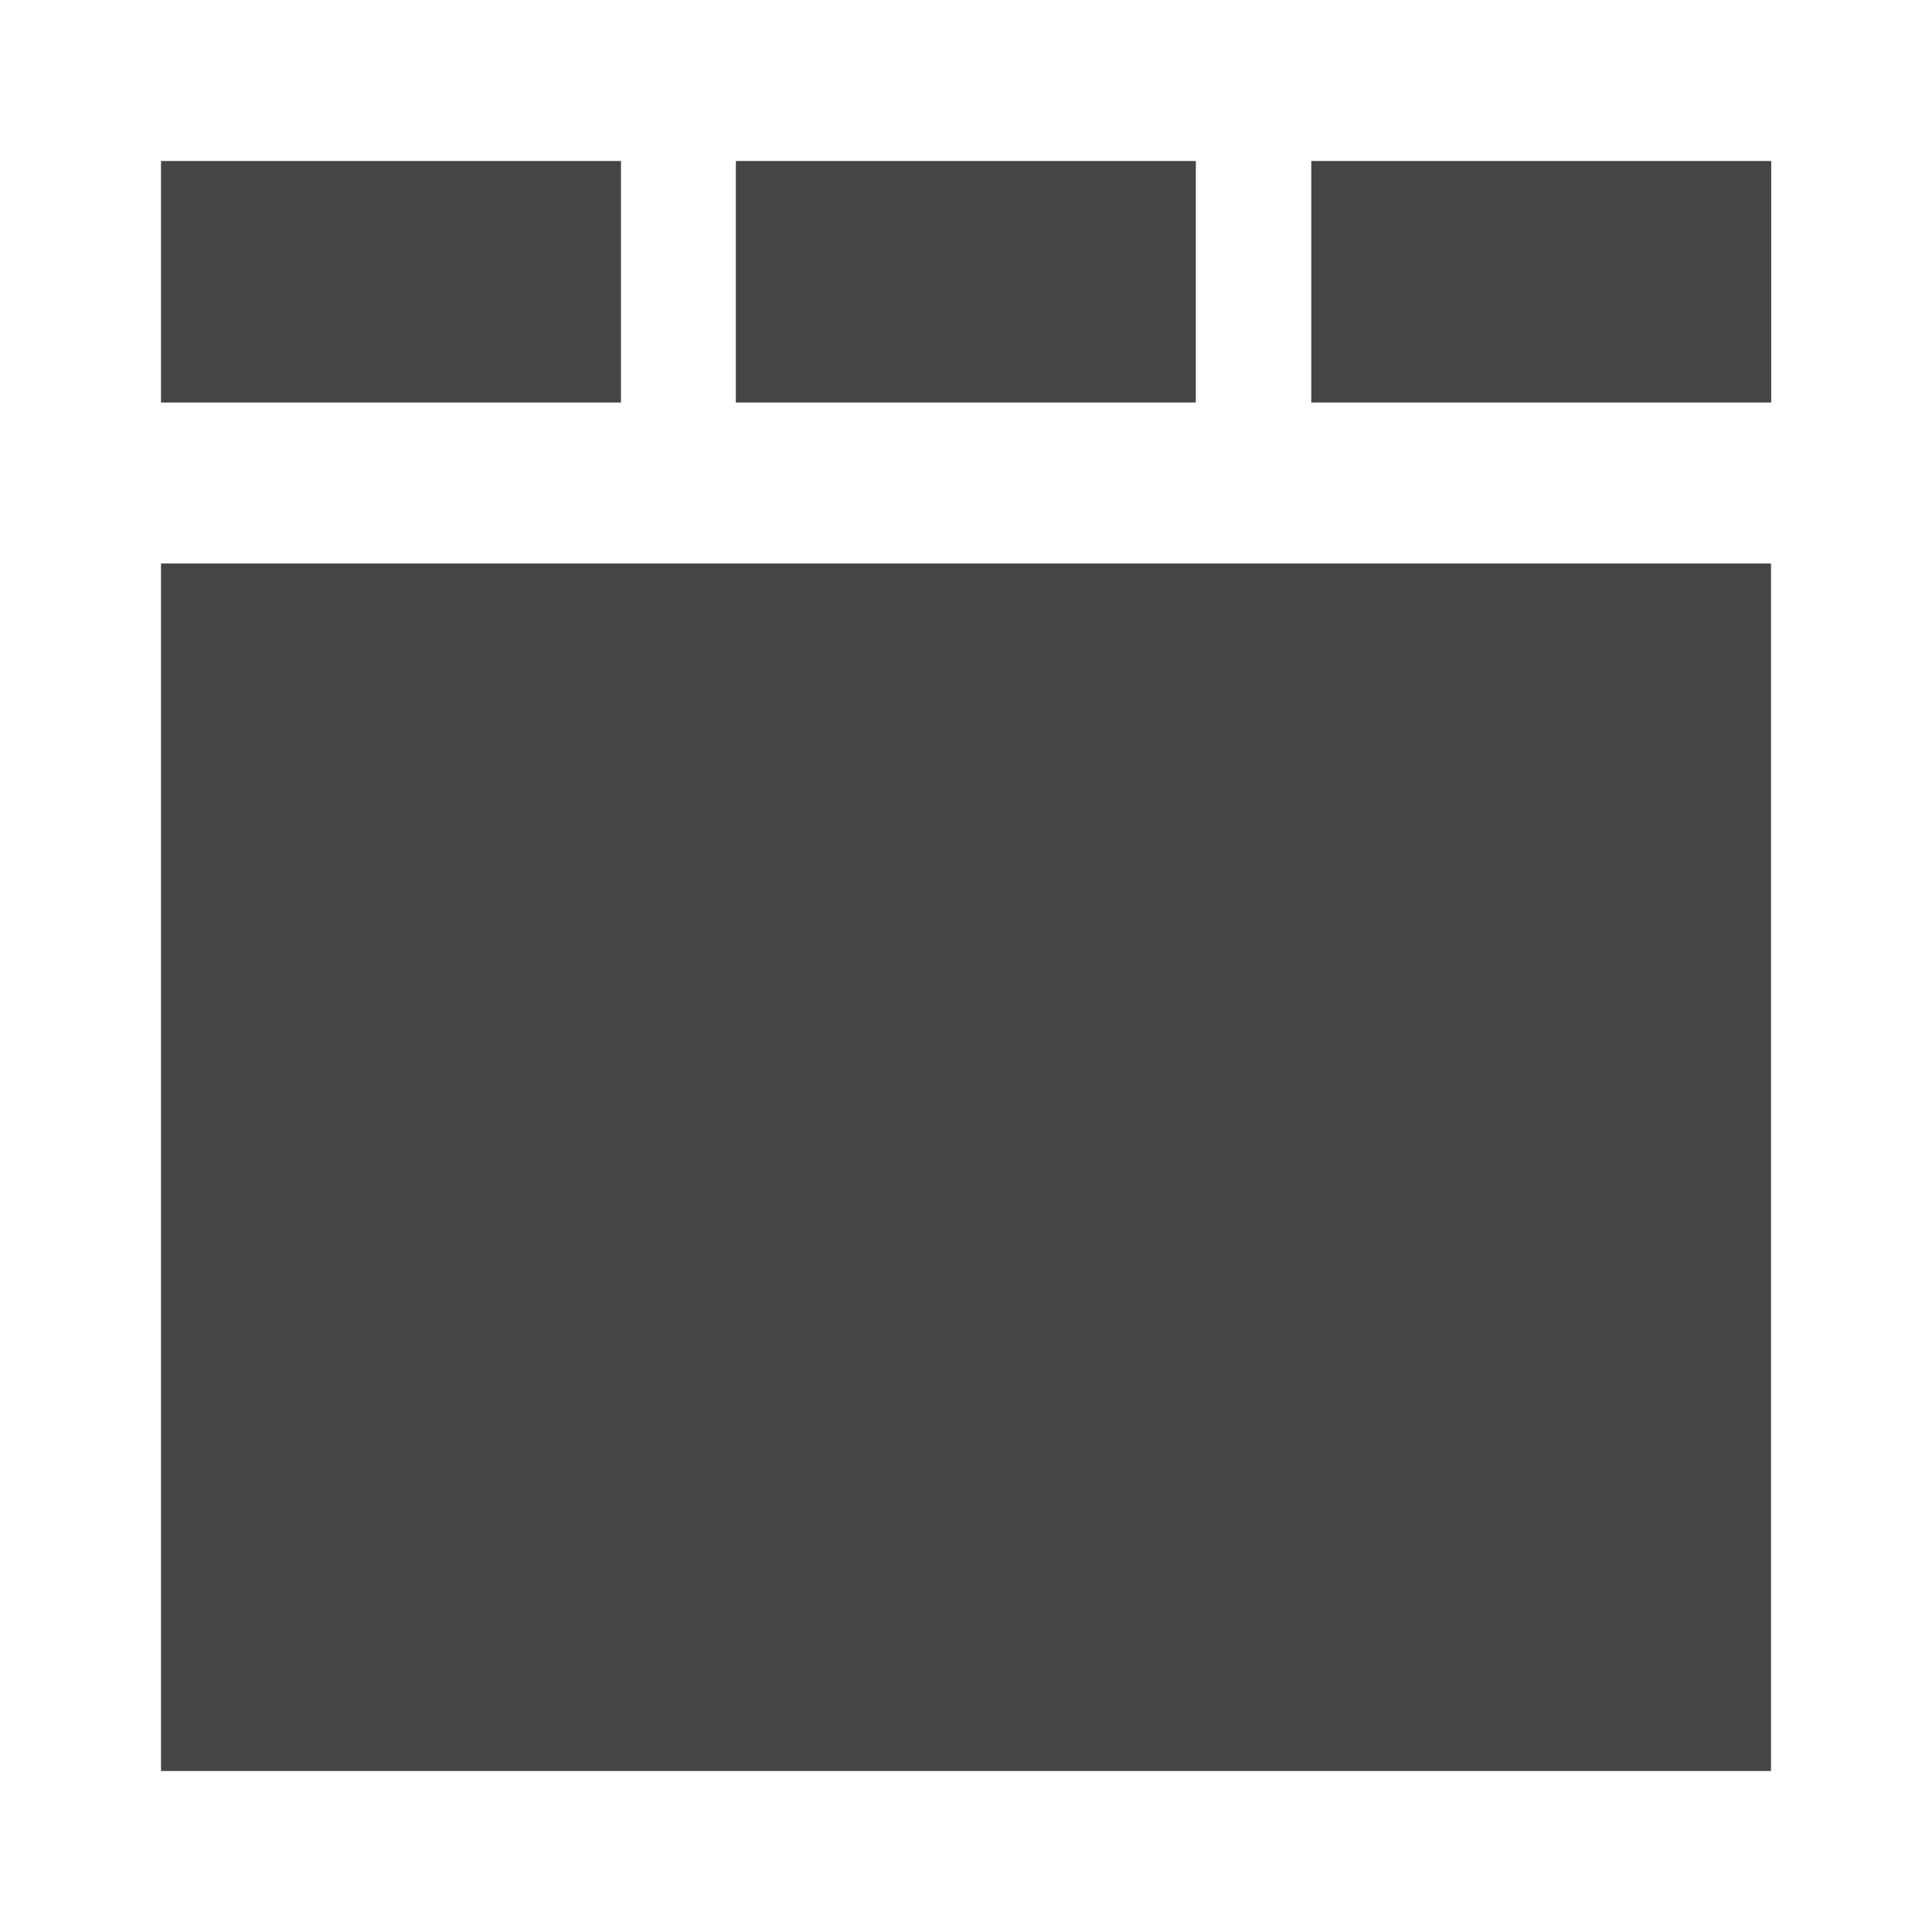
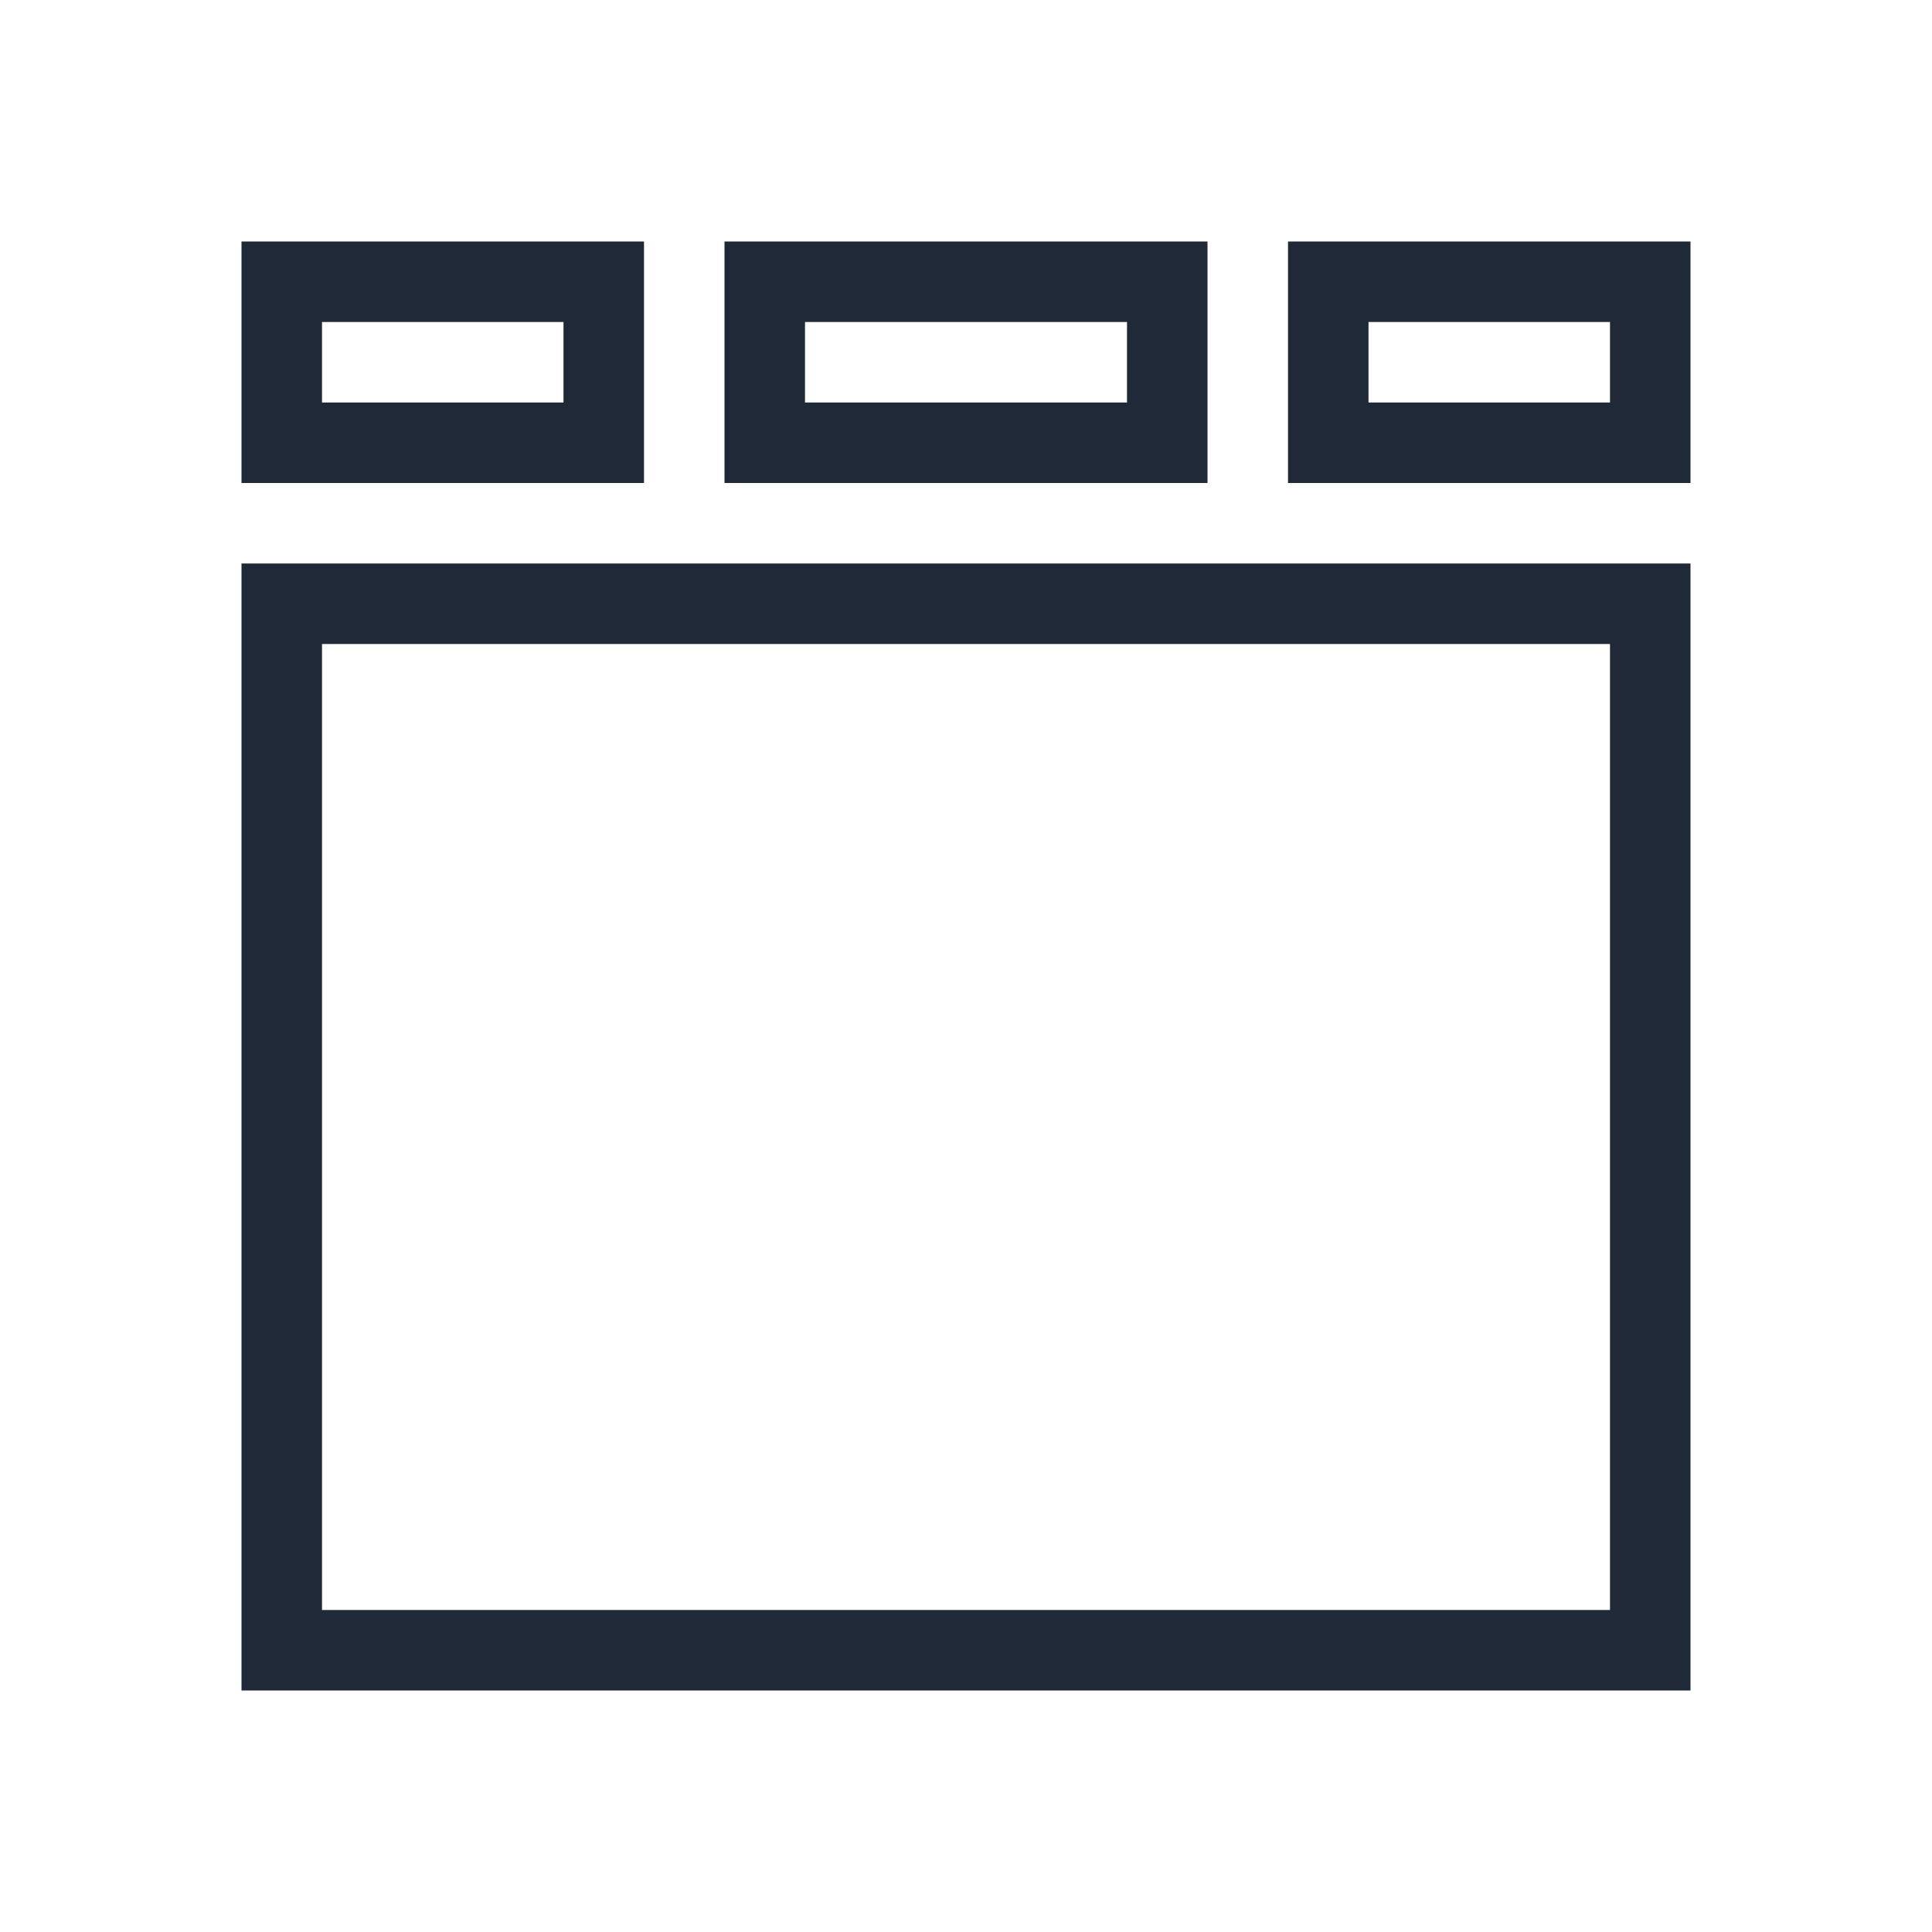
<svg xmlns="http://www.w3.org/2000/svg" width="24" height="24" viewBox="0 0 24 24" fill="none">
-   <path fill-rule="evenodd" clip-rule="evenodd" d="M7.714 2H2V5H7.714V2ZM22 7H2V22H22V7ZM9.141 2H14.855V5H9.141V2ZM22.003 2H16.289V5H22.003V2Z" fill="#454545" />
+   <path fill-rule="evenodd" clip-rule="evenodd" d="M3 3H8V6H3V3ZM4 4V5H7V4H4ZM3 7H21V21H3V7ZM4 8V20H20V8H4ZM9 3H15V6H9V3ZM10 4V5H14V4H10ZM16 3H21V6H16V3ZM17 4V5H20V4H17Z" fill="#1F2937" />
</svg>
